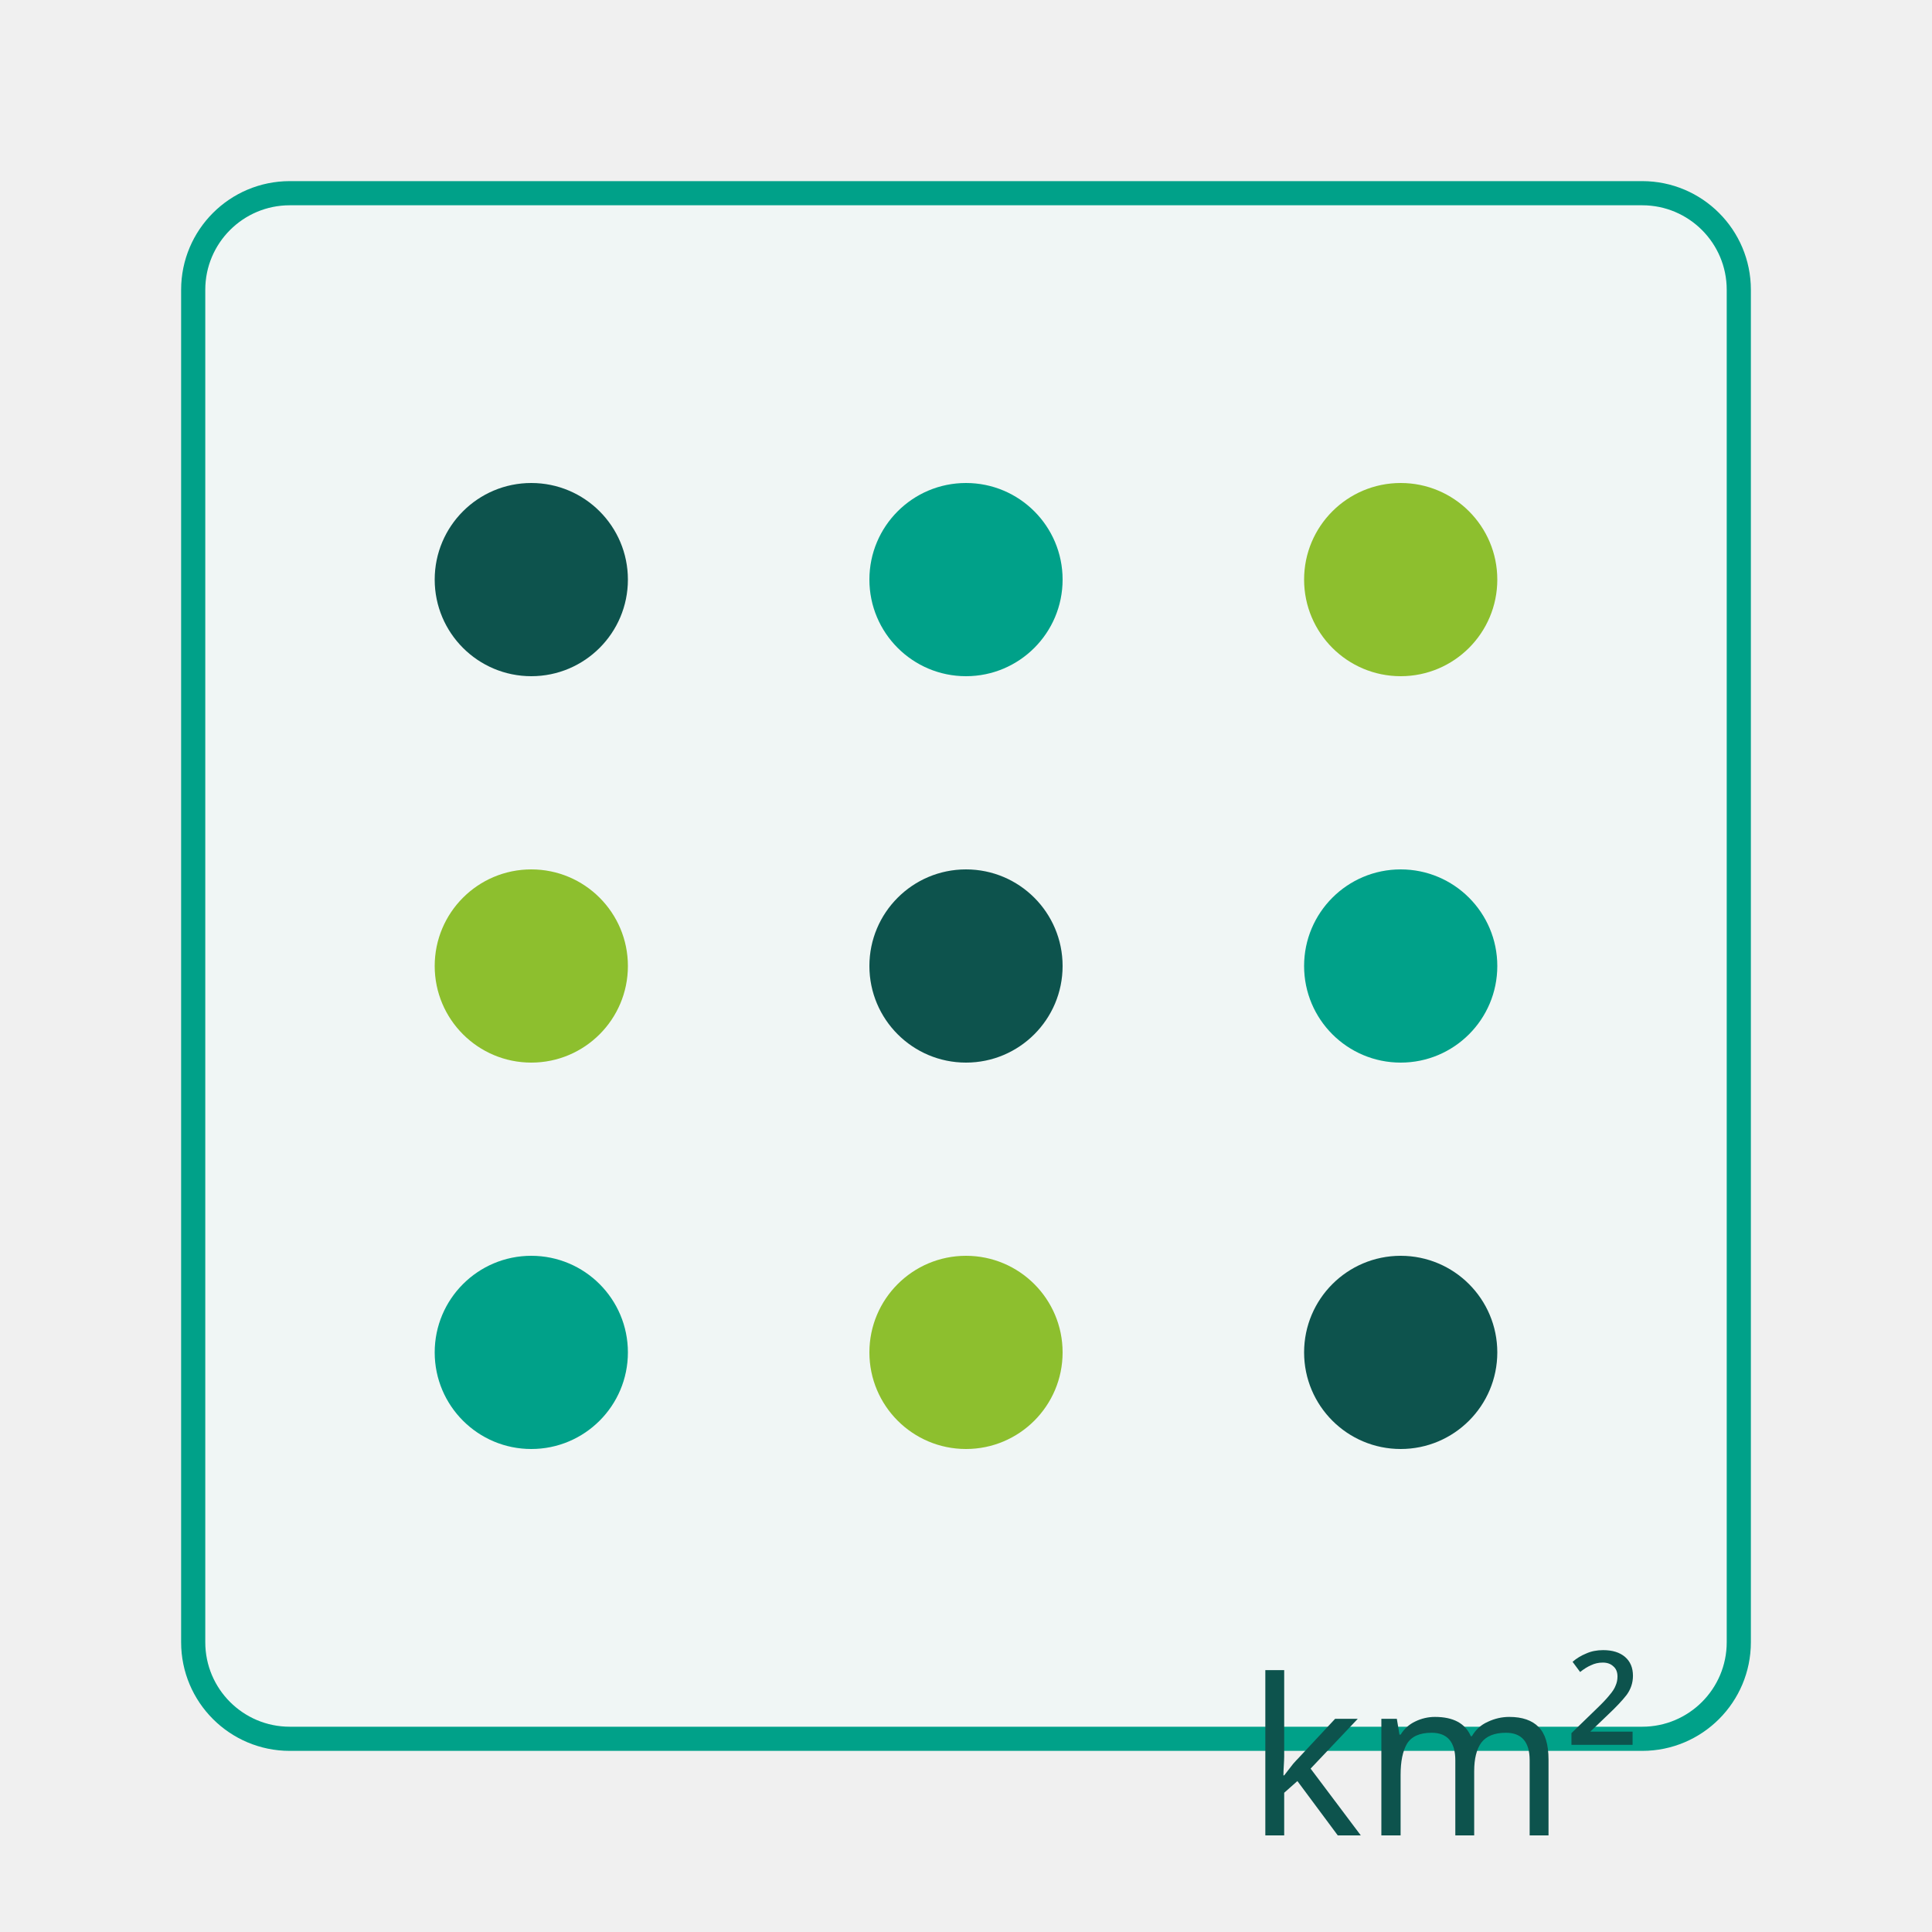
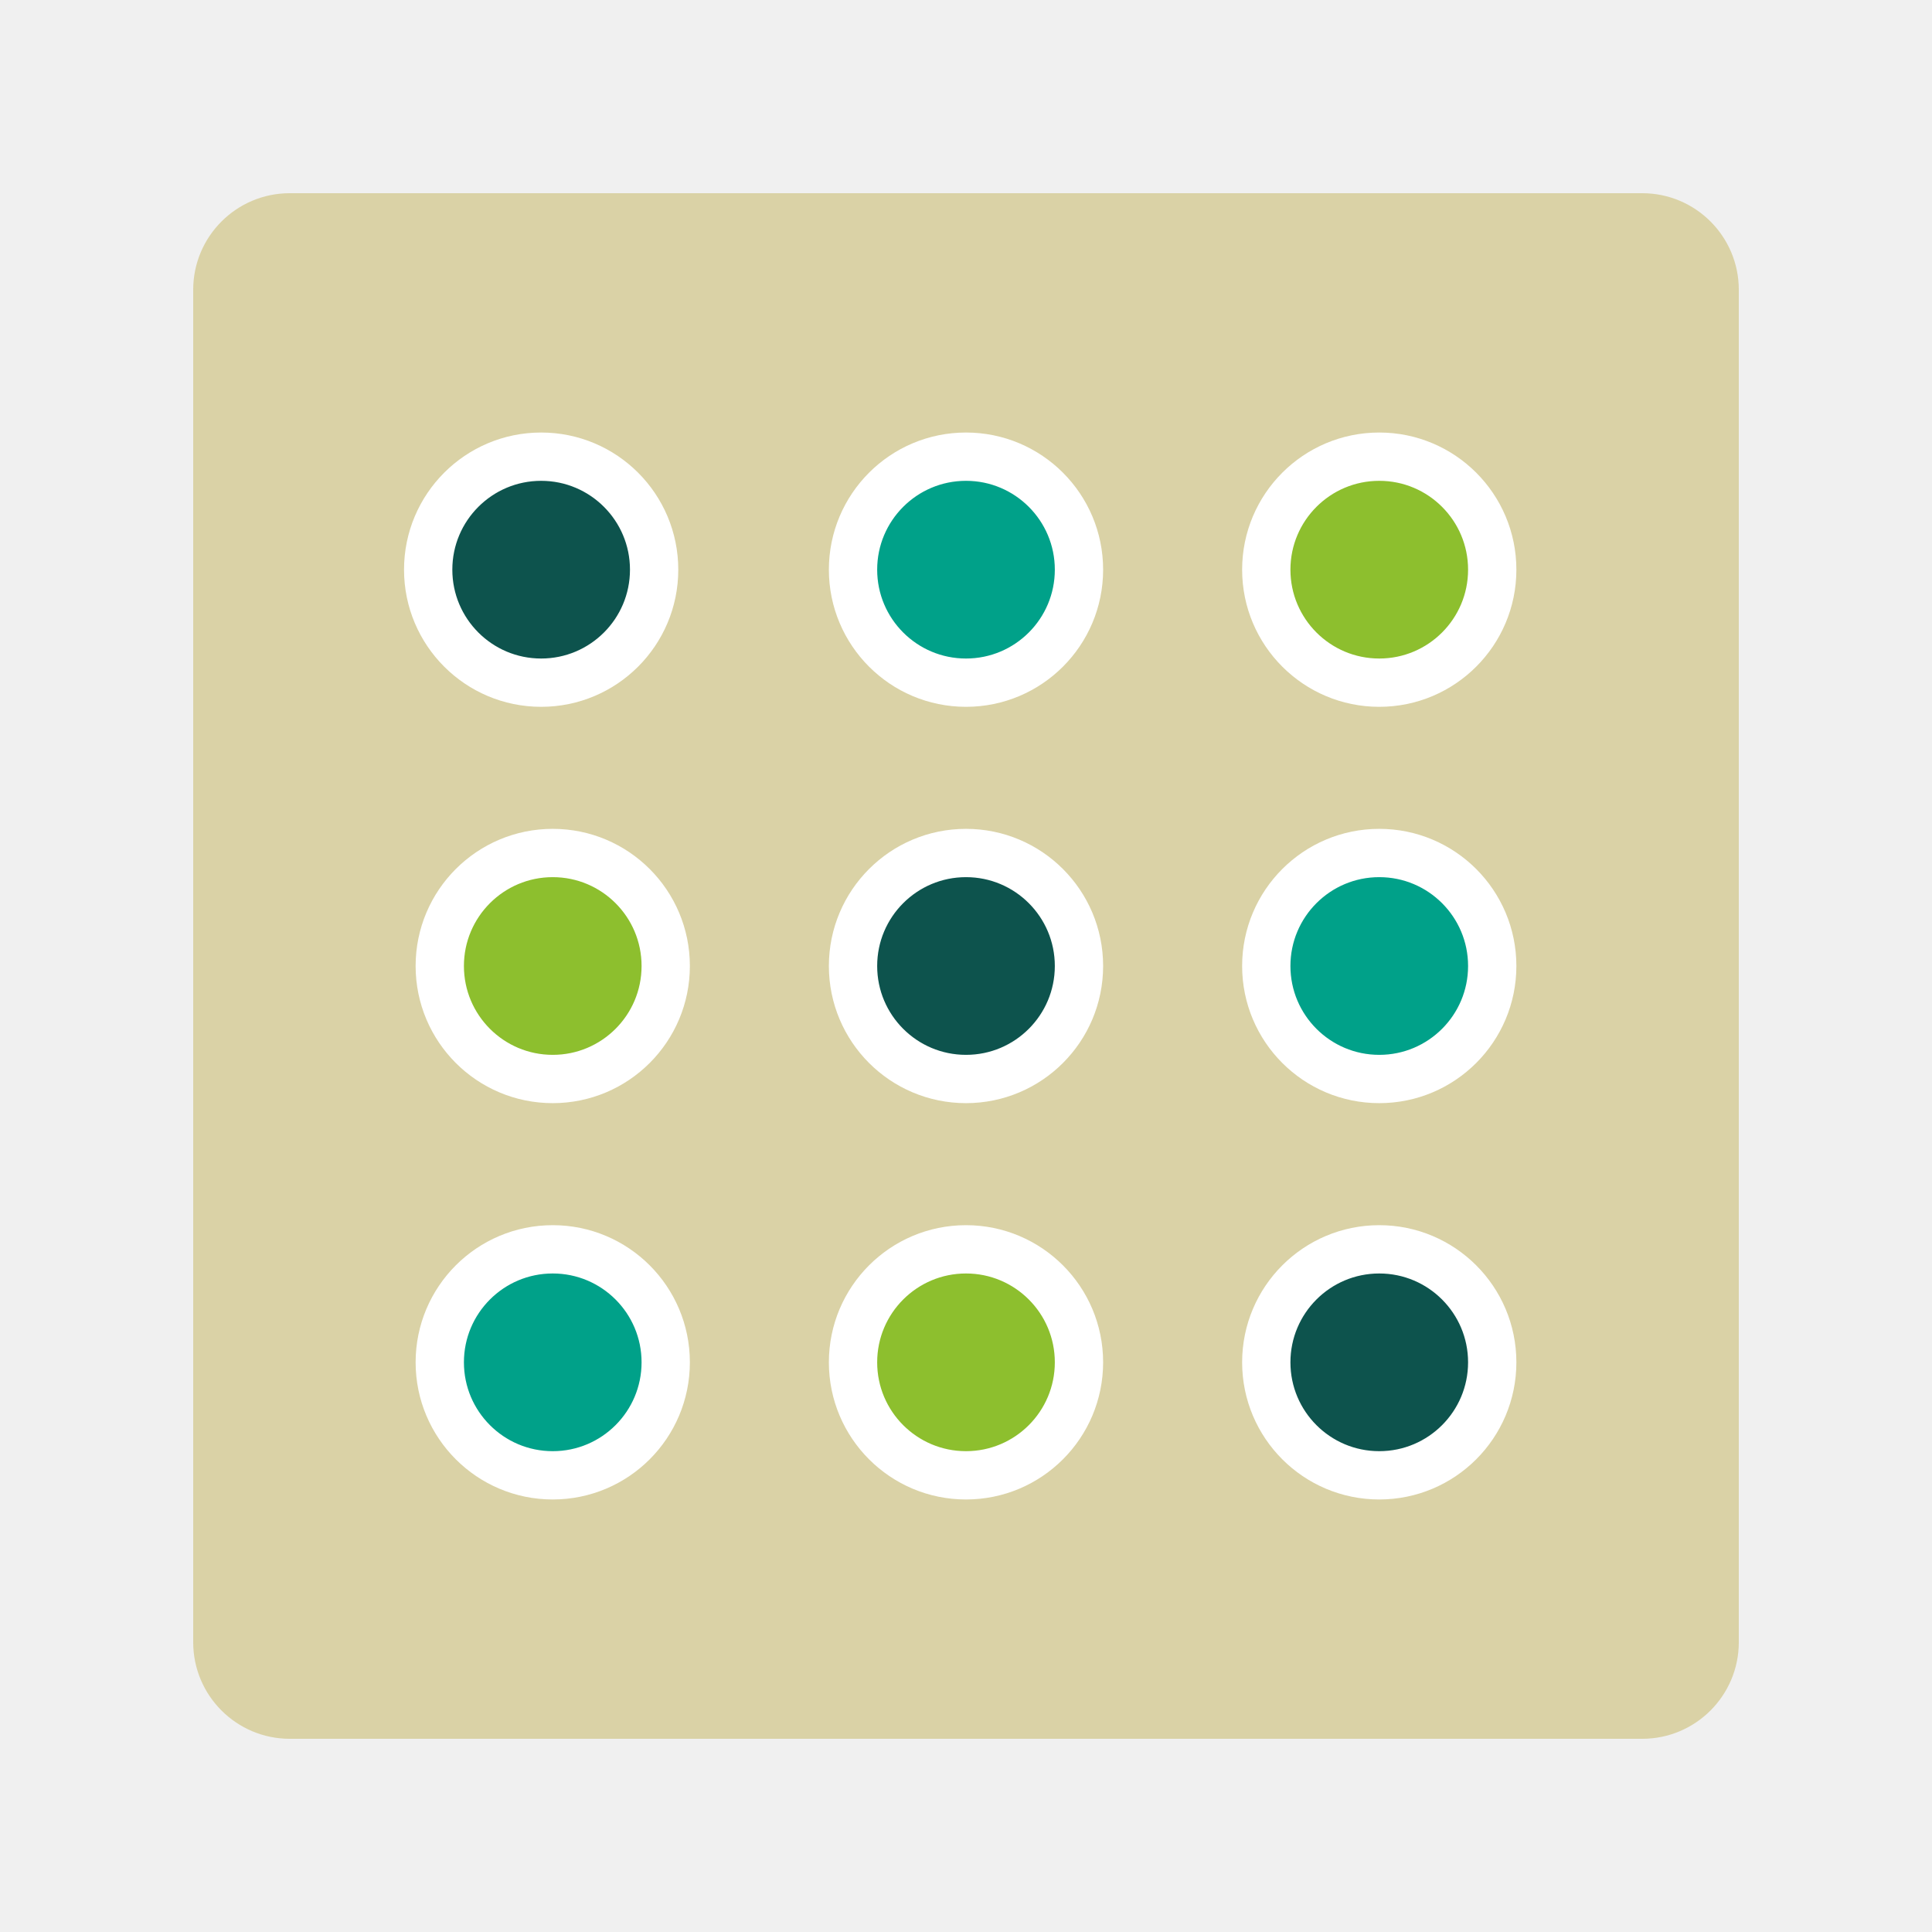
- <svg xmlns="http://www.w3.org/2000/svg" viewBox="0 0 80 80" fill="none">
-   <rect x="8" y="8" width="64" height="64" rx="4" fill="#f0f6f5" stroke="#00A189" stroke-width="1" />
-   <circle cx="22" cy="24" r="4" fill="#0D534D" />
-   <circle cx="40" cy="24" r="4" fill="#00A189" />
-   <circle cx="58" cy="24" r="4" fill="#8DBF2E" />
-   <circle cx="22" cy="40" r="4" fill="#8DBF2E" />
-   <circle cx="40" cy="40" r="4" fill="#0D534D" />
-   <circle cx="58" cy="40" r="4" fill="#00A189" />
-   <circle cx="22" cy="56" r="4" fill="#00A189" />
-   <circle cx="40" cy="56" r="4" fill="#8DBF2E" />
-   <circle cx="58" cy="56" r="4" fill="#0D534D" />
-   <text x="68" y="76" font-size="9" fill="#0D534D" font-family="sans-serif" text-anchor="end">km²</text>
+ <svg xmlns="http://www.w3.org/2000/svg" viewBox="0 0 80 80" fill="none" version="1.1" id="svg9">
+   <defs id="defs9" />
+   <rect x="8" y="8" width="64" height="64" rx="4" fill="#f0f6f5" stroke="#00A189" stroke-width="1" id="rect1" style="fill:#dad2a6;fill-opacity:1;stroke:#000000;stroke-opacity:0" />
+   <ellipse cx="22.408" cy="23.589" fill="#0d534d" id="circle1" style="stroke:#ffffff;stroke-width:2;stroke-opacity:1;stroke-dasharray:none" rx="4.678" ry="4.679" />
+   <ellipse cx="40" cy="23.589" fill="#00a189" id="circle2" style="stroke:#ffffff;stroke-width:2;stroke-opacity:1;stroke-dasharray:none" rx="4.678" ry="4.679" />
+   <ellipse cx="57.112" cy="23.589" fill="#8dbf2e" id="circle3" style="stroke:#ffffff;stroke-width:2;stroke-opacity:1;stroke-dasharray:none" rx="4.678" ry="4.679" />
+   <ellipse cx="22.888" cy="40" fill="#8dbf2e" id="circle4" style="stroke:#ffffff;stroke-width:2;stroke-opacity:1;stroke-dasharray:none" rx="4.678" ry="4.679" />
+   <ellipse cx="40" cy="40" fill="#0d534d" id="circle5" style="stroke:#ffffff;stroke-width:2;stroke-opacity:1;stroke-dasharray:none" rx="4.678" ry="4.679" />
+   <ellipse cx="57.112" cy="40" fill="#00a189" id="circle6" style="stroke:#ffffff;stroke-width:2;stroke-opacity:1;stroke-dasharray:none" rx="4.678" ry="4.679" />
+   <ellipse cx="22.888" cy="56.411" fill="#00a189" id="circle7" style="stroke:#ffffff;stroke-width:2;stroke-opacity:1;stroke-dasharray:none" rx="4.678" ry="4.679" />
+   <ellipse cx="40" cy="56.411" fill="#8dbf2e" id="circle8" style="stroke:#ffffff;stroke-width:2;stroke-opacity:1;stroke-dasharray:none" rx="4.678" ry="4.679" />
+   <ellipse cx="57.112" cy="56.411" fill="#0d534d" id="circle9" style="stroke:#ffffff;stroke-width:2;stroke-opacity:1;stroke-dasharray:none" rx="4.678" ry="4.679" />
</svg>
